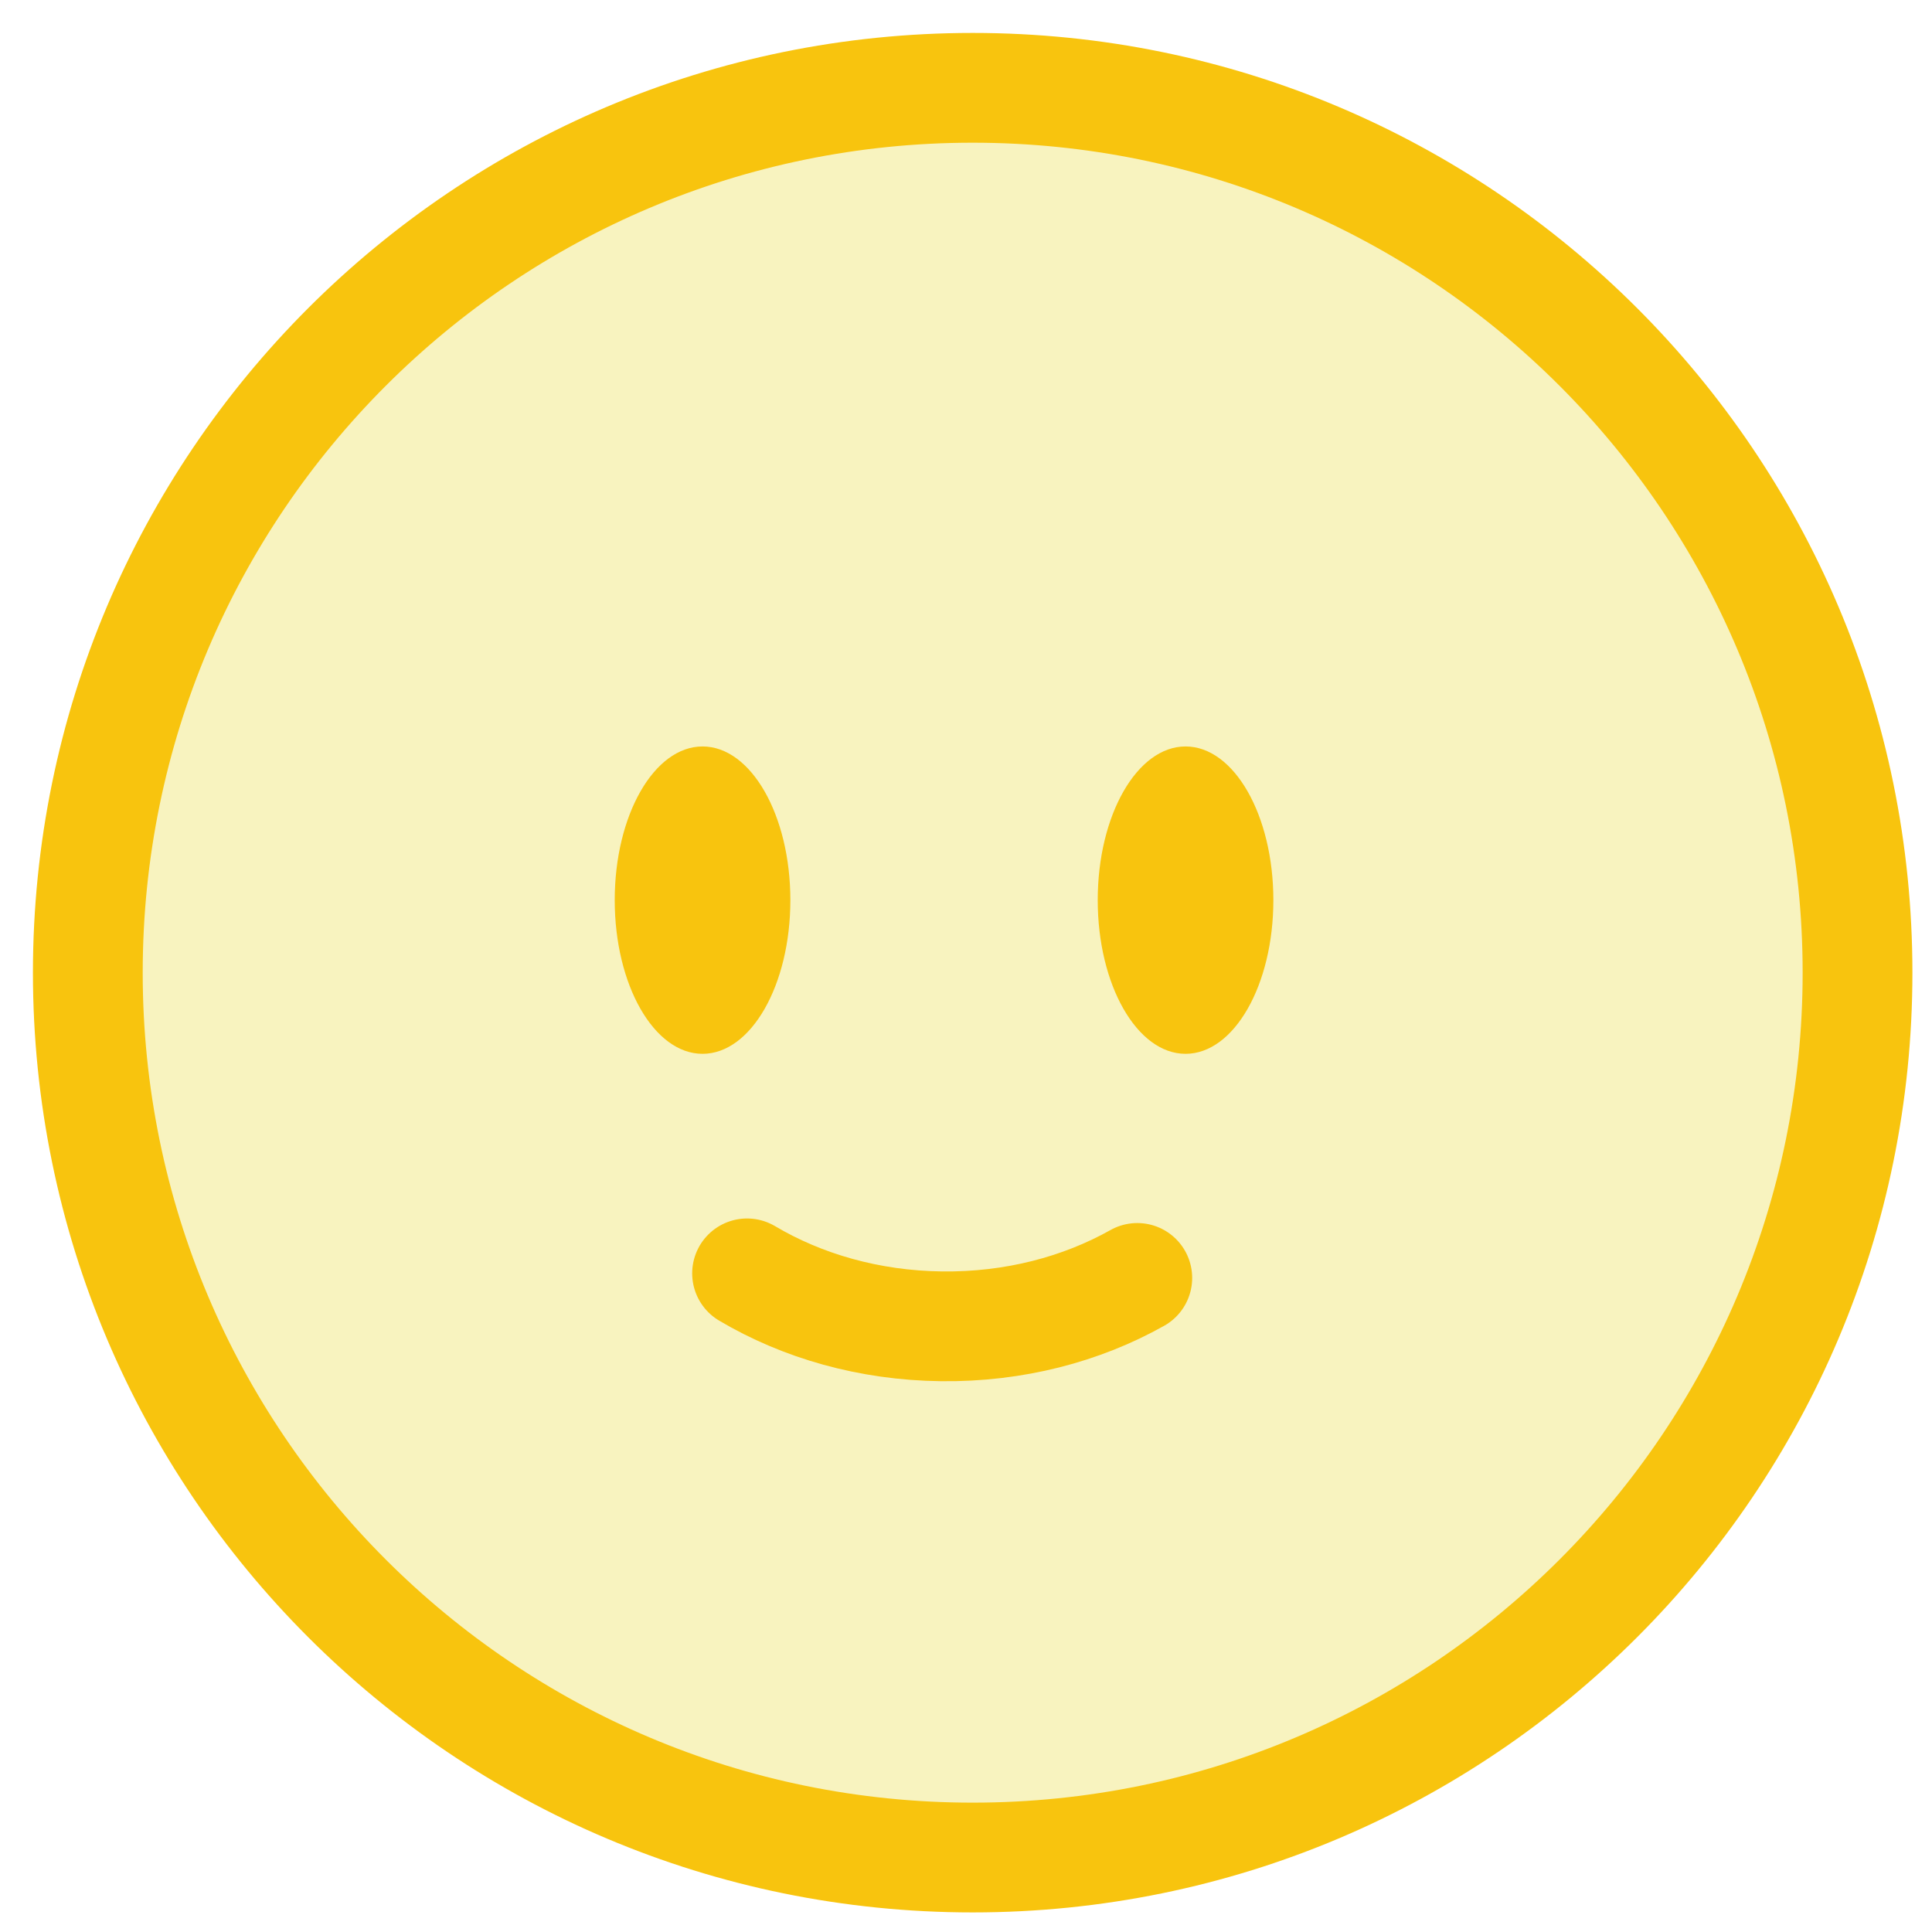
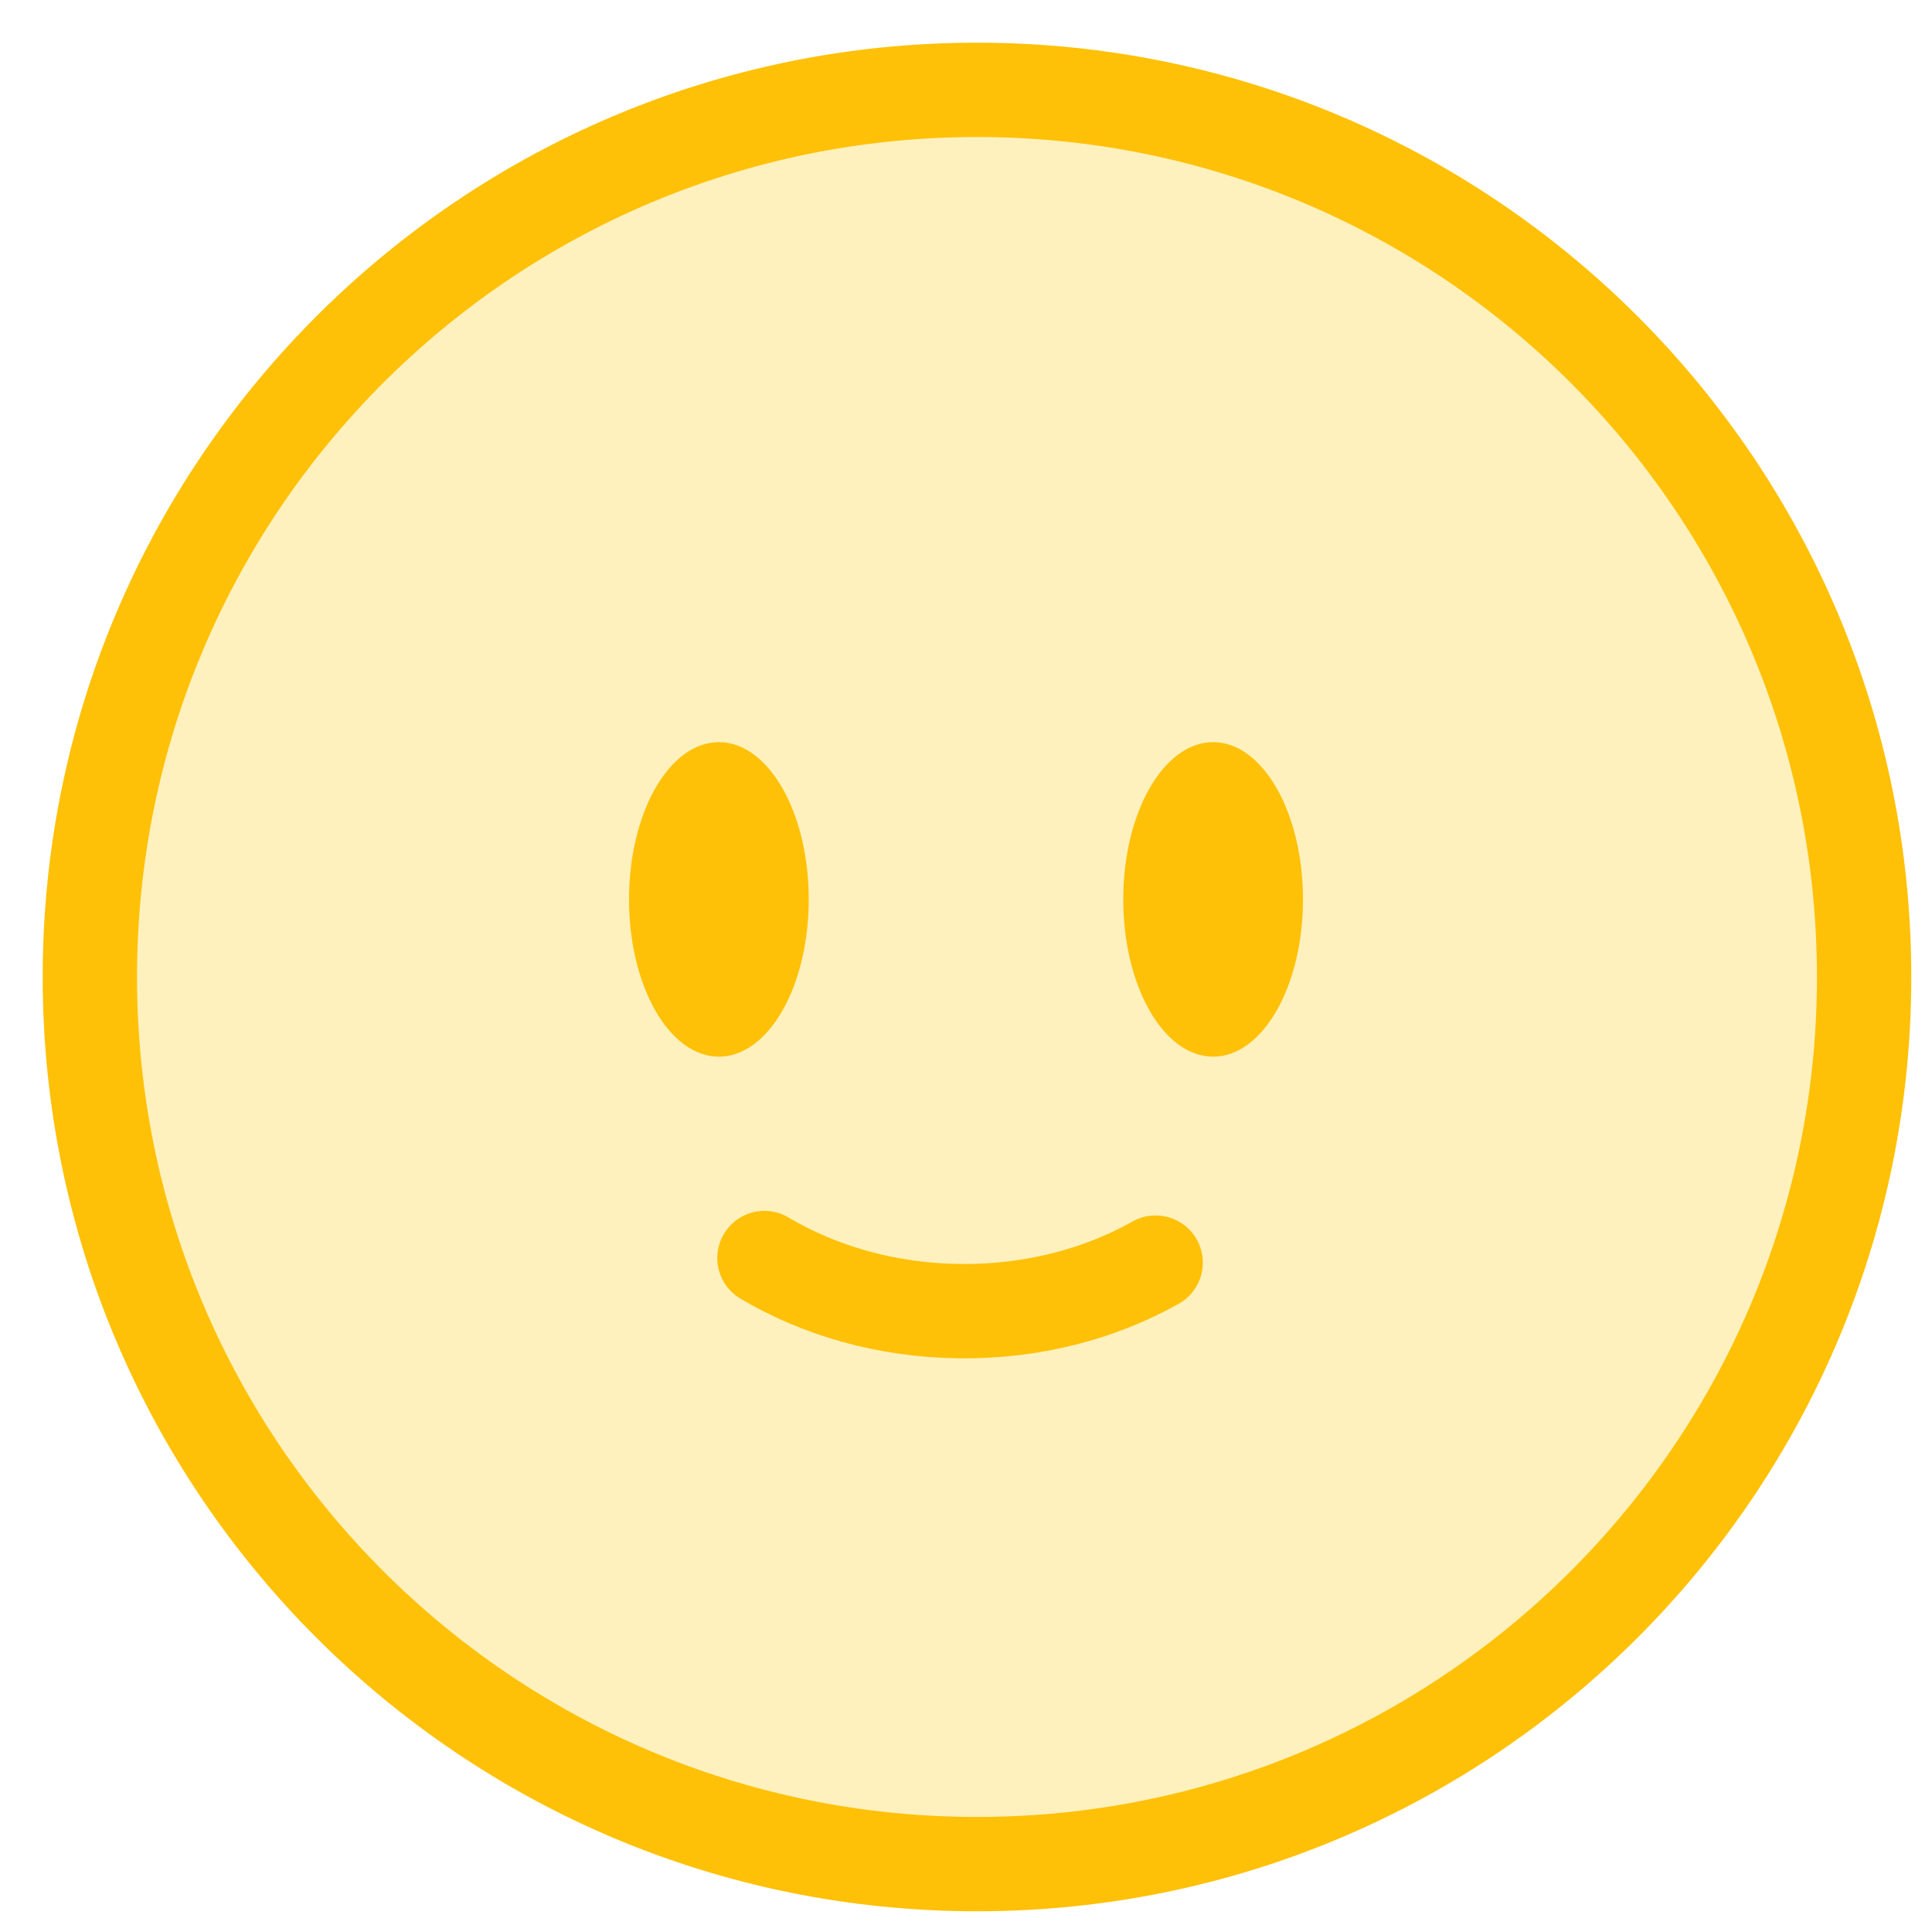
- <svg xmlns="http://www.w3.org/2000/svg" width="44" height="44" viewBox="0 0 44 44" fill="none">
-   <path d="M22.152 42.304C33.282 42.304 42.304 33.282 42.304 22.152C42.304 11.022 33.282 2 22.152 2C11.022 2 2 11.022 2 22.152C2 33.282 11.022 42.304 22.152 42.304Z" fill="#F8F3BF" stroke="#F8C40E" stroke-width="2.5" />
-   <path d="M25.901 29.104C24.633 29.817 23.096 30.226 21.444 30.206C19.792 30.187 18.265 29.742 17.014 29" stroke="#F8C40E" stroke-width="2.5" stroke-linecap="round" />
-   <path d="M27 24C28.105 24 29 22.433 29 20.5C29 18.567 28.105 17 27 17C25.895 17 25 18.567 25 20.5C25 22.433 25.895 24 27 24Z" fill="#F8C40E" />
-   <path d="M16 24C17.105 24 18 22.433 18 20.5C18 18.567 17.105 17 16 17C14.895 17 14 18.567 14 20.5C14 22.433 14.895 24 16 24Z" fill="#F8C40E" />
+ <svg xmlns="http://www.w3.org/2000/svg" width="43" height="43" viewBox="0 0 43 43" fill="none">
+   <path d="M21.744 41.489C32.649 41.489 41.489 32.649 41.489 21.744C41.489 10.84 32.649 2 21.744 2C10.84 2 2 10.84 2 21.744C2 32.649 10.84 41.489 21.744 41.489Z" fill="#FFF1BE" stroke="#FFC107" stroke-width="2.1" />
+   <path d="M25.721 28.102C24.479 28.8 22.973 29.201 21.354 29.182C19.735 29.163 18.239 28.727 17.014 28" stroke="#FFC107" stroke-width="2.1" stroke-linecap="round" />
+   <path d="M27 23.518C28.105 23.518 29 21.951 29 20.018C29 18.085 28.105 16.518 27 16.518C25.895 16.518 25 18.085 25 20.018C25 21.951 25.895 23.518 27 23.518Z" fill="#FFC107" />
+   <path d="M16 23.518C17.105 23.518 18 21.951 18 20.018C18 18.085 17.105 16.518 16 16.518C14.895 16.518 14 18.085 14 20.018C14 21.951 14.895 23.518 16 23.518Z" fill="#FFC107" />
</svg>
